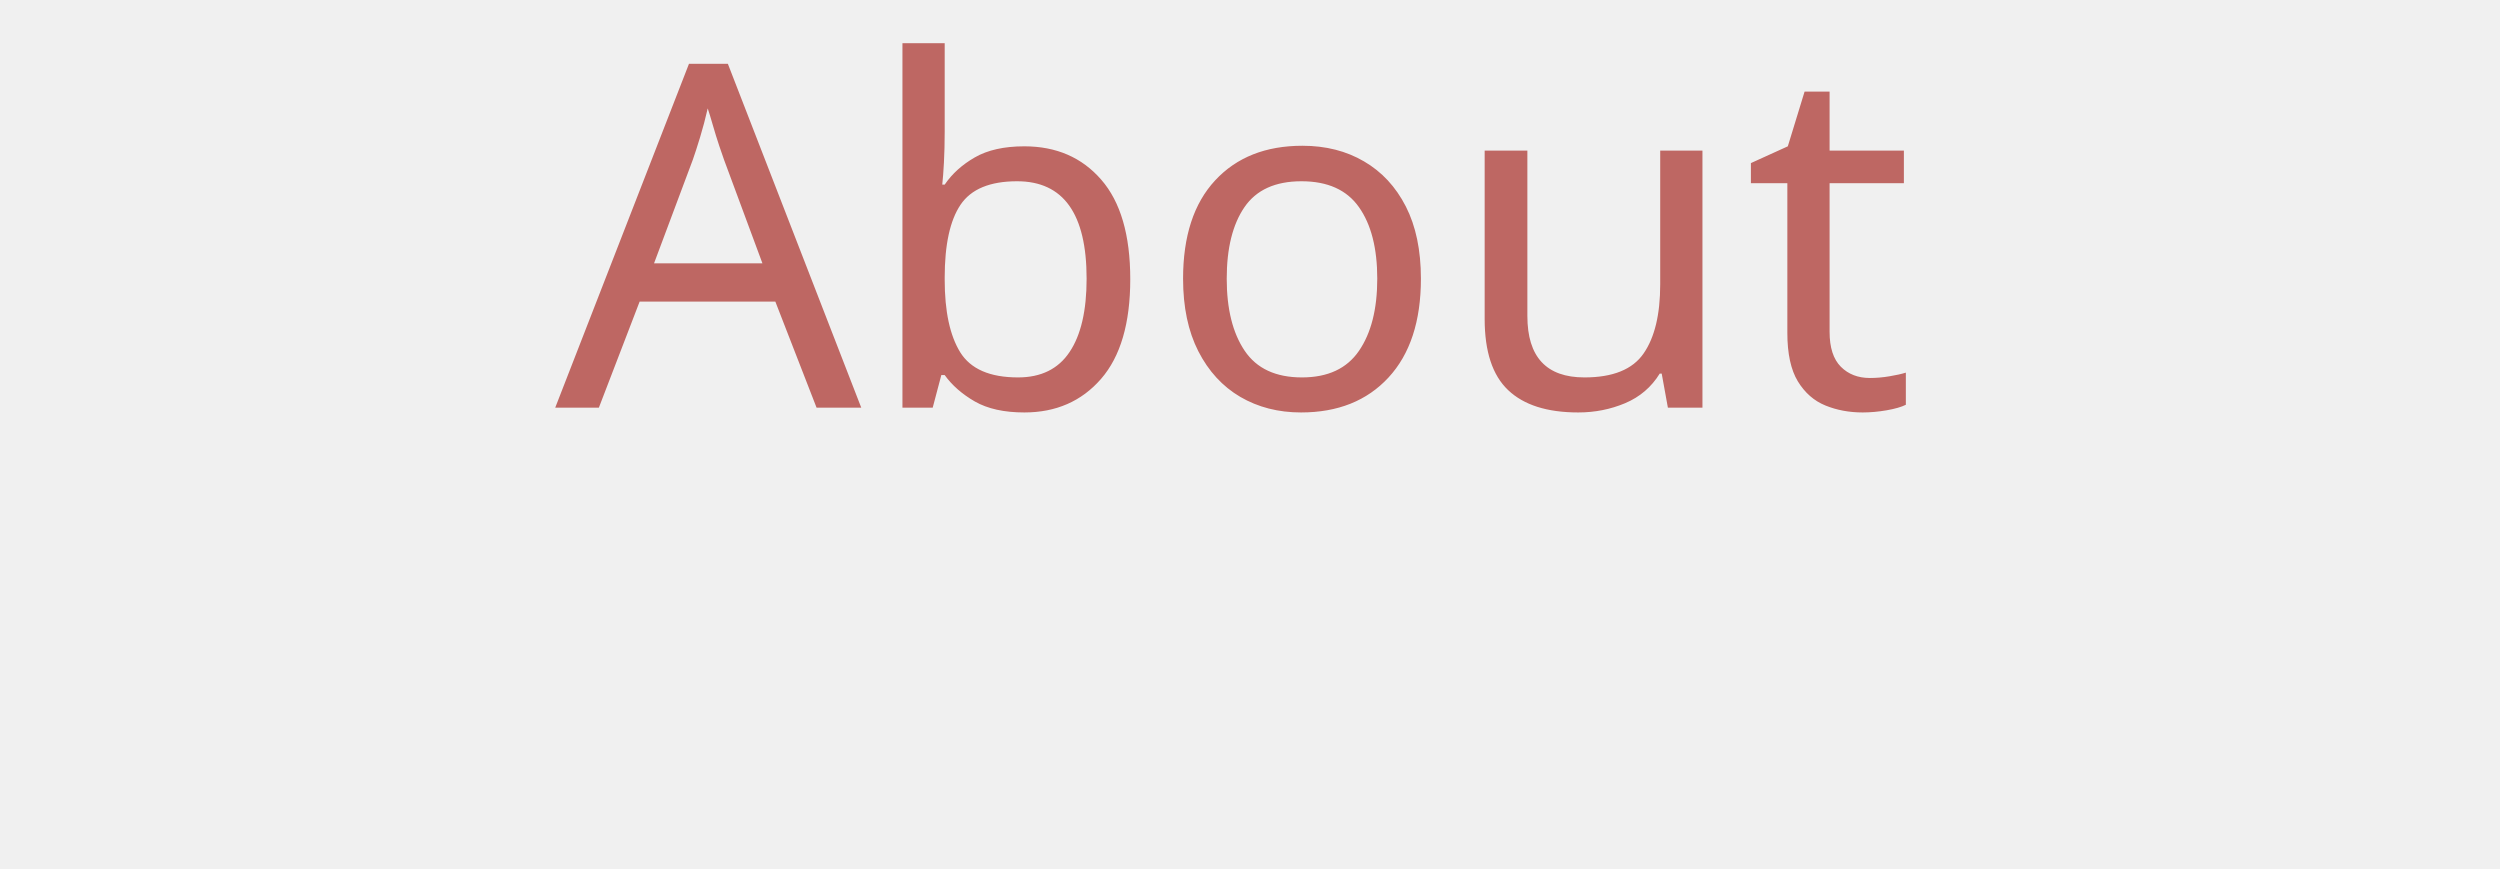
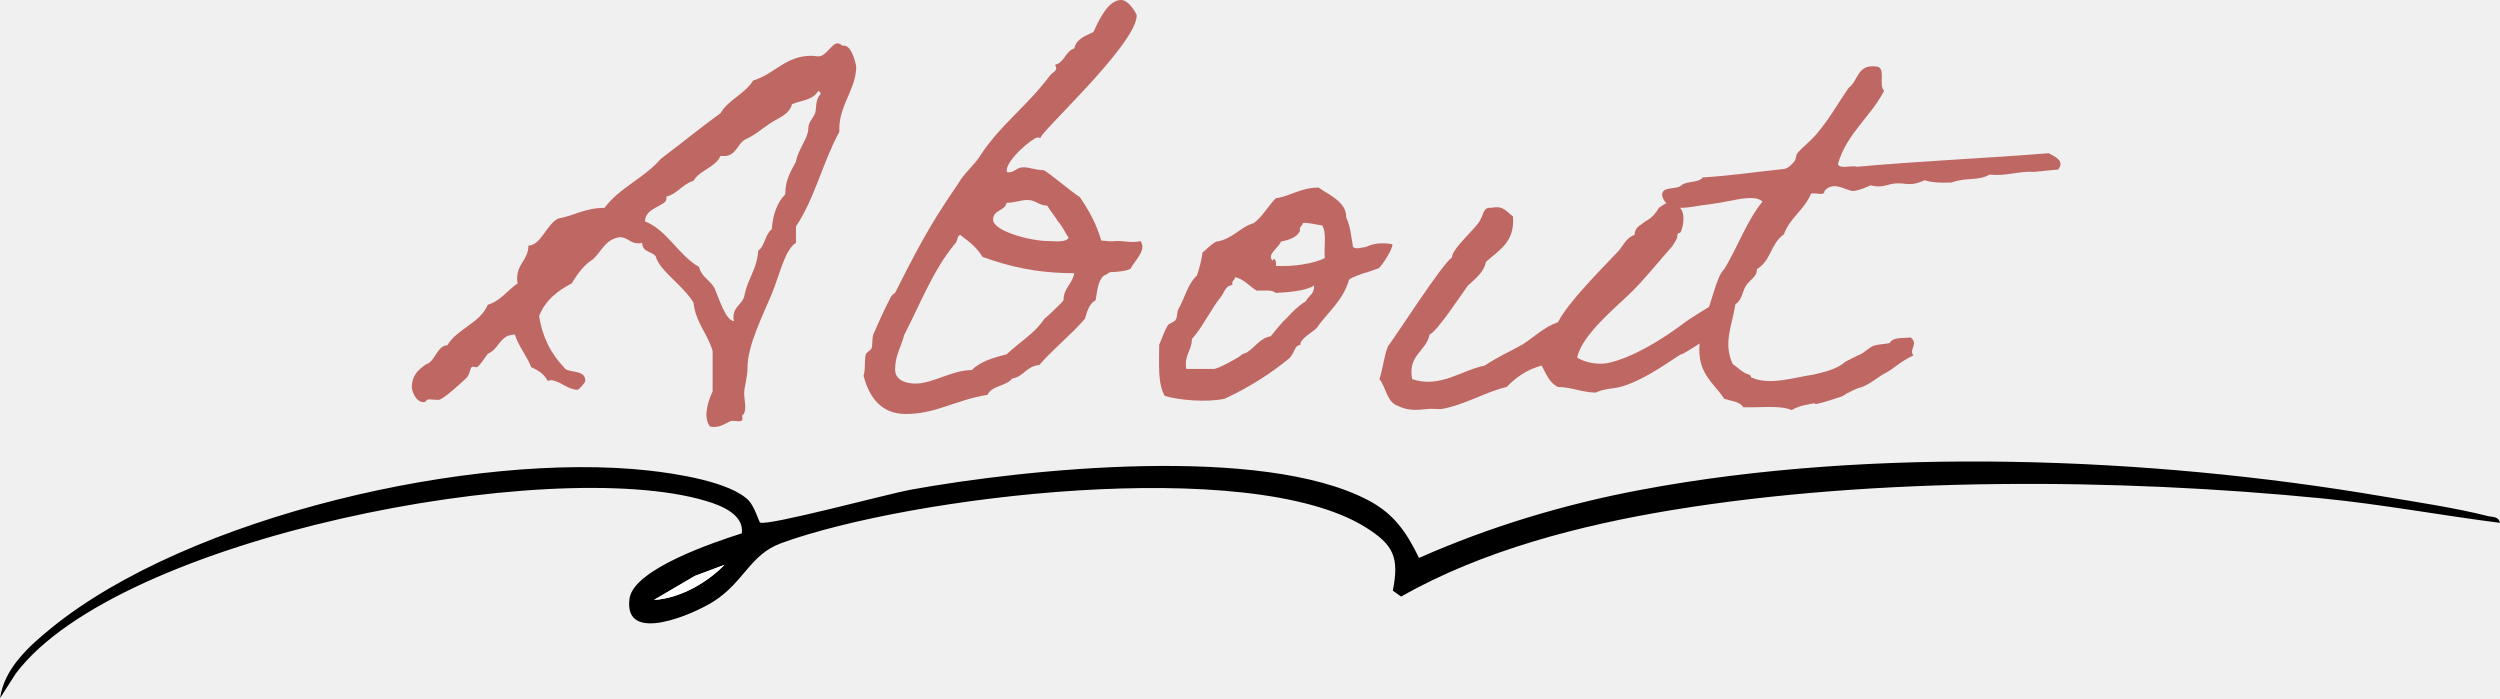
- <svg xmlns="http://www.w3.org/2000/svg" id="_レイヤー_2" data-name="レイヤー 2" viewBox="0 0 417 144.88">
+ <svg xmlns="http://www.w3.org/2000/svg" id="_レイヤー_2" data-name="レイヤー 2" viewBox="0 0 355.07 99.14">
  <defs>
    <style>
      .cls-1 {
+         fill: #fff;
+       }
+ 
+       .cls-2 {
        fill: #be6763;
-         font-family: AdobeHandwriting-Ernie, 'Adobe Handwriting';
-         font-size: 80px;
      }
    </style>
  </defs>
  <g id="text">
-     <text class="cls-1" transform="translate(92.61 68)">
-       <tspan x="0" y="0">About</tspan>
-     </text>
+     <g>
+       <g>
+         <path class="cls-2" d="M100.81,60.56c-.32-.48-.48-1.04-.48-1.6,0-1.2.48-2.56.88-3.36v-5.76c-.72-2.48-2.4-4-2.72-6.88-1.6-2.56-4.88-4.56-5.36-6.56-.56-.72-1.92-.56-1.92-1.92-.24.08-.4.08-.56.08-1.12,0-1.44-.8-2.56-.88-2.08.24-2.64,2-3.84,3.12-1.28.8-2.24,2.08-3.04,3.44-2,1.04-3.76,2.4-4.64,4.64.48,3.12,1.76,5.44,3.52,7.28.48.96,3.04.16,3.04,1.92,0,.24-.88,1.28-1.12,1.28-1.36,0-2.56-1.36-3.84-1.36-.08,0-.24.08-.4.08-.48-.96-1.36-1.52-2.32-1.92-.64-1.68-1.76-2.88-2.32-4.64-2.16,0-2.24,2.08-3.84,2.72-.32.4-1.28,1.92-1.6,1.92-.16,0-.4-.08-.56-.08-.4,0-.32,1.04-.88,1.6-1.04.96-3.36,3.12-4,3.12-.4,0-.88-.08-1.28-.08-.56,0-.32.4-.8.4-1.2,0-1.68-1.76-1.68-2.08,0-1.76.96-2.56,2-3.28,1.28-.32,1.6-2.72,3.04-2.72,1.44-2.4,4.56-3.04,5.76-5.76,1.84-.56,2.8-2.08,4.24-3.04-.08-.24-.08-.48-.08-.72,0-2.08,1.6-2.64,1.6-4.64,1.76,0,2.64-3.12,4.24-3.84,2.24-.4,3.84-1.52,6.56-1.52,2.16-2.88,5.68-4.24,8-6.96,2.88-2.16,5.6-4.4,8.48-6.48,1.12-1.92,3.44-2.72,4.64-4.64,3.12-.96,4.56-3.52,8.32-3.52.24,0,.56.08.96.08,1.12,0,1.84-1.84,2.72-1.84.16,0,.4.08.64.32h.24c1.28,0,1.76,3.04,1.76,2.96,0,3.12-2.4,5.52-2.4,8.8v.48c-2.32,4.24-3.52,9.52-6.16,13.44v2.32c-1.6,1.04-2.24,4.32-3.44,7.28-1.2,2.88-3.44,7.28-3.44,10.4,0,1.52-.48,2.8-.48,3.68,0,.64.16,1.36.16,2,0,.56-.16,1.04-.48,1.2.08.16.08.32.08.4,0,.32-.24.4-.56.4-.24,0-.56-.08-.8-.08-.64,0-1.44.88-2.64.88-.24,0-.4,0-.64-.08ZM112.49,14.8c-.4,1.52-2.08,2-3.12,2.72-1.2.8-2.16,1.68-3.44,2.24-1.2.56-1.36,2.48-3.2,2.4h-.4c-.8,1.68-2.96,2-3.84,3.52-1.6.48-2.24,1.84-3.84,2.24v.32c0,1.04-3.04,1.2-3.04,3.2,3.2,1.28,4.64,4.72,7.68,6.48.32,1.44,1.68,1.92,2.24,3.12.64,1.44,1.52,4.48,2.72,4.56-.08-.24-.08-.4-.08-.56,0-1.6,1.44-1.84,1.6-3.28.48-2.24,1.76-3.6,1.92-6.16.96-.64.96-2.32,1.92-3.04.16-2.16.8-3.84,1.92-4.96,0-2.08.8-3.28,1.52-4.64.32-1.84,1.76-3.28,1.76-4.8,0-.8.72-1.44.96-2.08.24-.88,0-2,.8-2.72-.08-.16-.08-.4-.32-.4h-.08c-.72,1.28-2.4,1.28-3.68,1.84Z" />
+         <path class="cls-2" d="M160.57,38.16c-.48.32-1.92.48-2.72.48-.48,0-.32.24-1.04.48-.88.72-.96,2.16-1.2,3.52-.88.48-1.2,1.52-1.52,2.64-2,2.32-4.48,4.24-6.48,6.56-1.84.16-2.24,1.68-3.84,1.92-.88,1.12-2.88.96-3.52,2.32-4.56.72-7.28,2.72-11.6,2.72-3.44,0-5.2-2.32-6-5.44.32-1.04.08-2.16.32-3.04.08-.24.72-.64.8-.8.24-.72,0-1.68.4-2.32.32-.72,1.28-2.96,2.32-4.96.16-.4.64-.56.72-.8,4.16-8.32,5.84-10.88,8.88-15.36.8-1.44,2.08-2.4,3.04-3.84,2.88-4.48,6.72-7.12,10-11.52.32-.4.88-.56.88-1.04,0-.16-.08-.24-.16-.48,1.36-.32,1.44-1.92,2.72-2.32.32-1.36,1.52-1.76,2.72-2.32.64-1.36,2-4.56,3.92-4.56,1.2,0,2.24,2.08,2.24,2.16,0,4.24-14.64,17.44-13.6,17.44-.16,0-.32-.08-.48-.08-.64,0-4.4,3.12-4.4,4.72,0,.16.08.24.24.24.96,0,1.12-.72,2.16-.72.88,0,1.68.4,2.8.4.4,0,3.6,2.8,5.2,3.84,1.36,2,2.32,3.76,3.04,6.16.8.08,1.44.16,2.08.08,1.04-.08,2.24.32,3.52,0,.16.32.24.56.24.8,0,1.04-1.12,2.08-1.68,3.12ZM130.01,54.48c2.48,0,5.2-1.92,8-1.92,1.2-1.2,3.04-1.76,4.96-2.24,1.76-1.68,4-2.96,5.36-5.04.16-.08,2.72-2.48,2.72-2.64,0-1.76,1.28-2.32,1.52-3.84-5.36,0-9.28-.96-13.04-2.32-1.04-1.84-3.12-2.96-3.12-3.12-.48.08-.4.88-.72,1.2-3.12,3.68-4.96,8.56-7.28,13.04-.4,1.68-1.28,2.8-1.28,4.88,0,1.68,1.84,2,2.88,2ZM150.25,31.44c-.4-.72-.88-1.2-1.52-2.24-1.2,0-1.6-.8-2.8-.8-.96,0-1.76.4-2.96.4-.24,1.2-1.92.96-1.92,2.4,0,1.6,5.2,3.04,7.92,3.04.72,0,2.48.24,2.8-.48-.56-.8-.88-1.68-1.52-2.32Z" />
+         <path class="cls-2" d="M170.8,35.84c.32-.16,1.04-1.04,1.92-1.52,2.32-.32,3.28-2,5.36-2.64,1.28-.96,2-2.4,3.12-3.52,2.16-.32,3.52-1.52,6.08-1.52,1.28.96,4,2,3.92,4.24.64,1.36.72,2.88.96,4.16.08.16.48.32,1.12.16,1.12-.24.08.08,1.2-.32,1.36-.56,3.28-.24,3.28-.16.08.64-1.52,3.04-1.92,3.36-.16.08-.48.16-1.12.4-1.28.48-.48.08-1.68.56-1.28.48-1.44.64-1.44.72-.96,3.12-3.04,4.56-4.64,6.88-.48.48-2.48,1.6-2.24,2.32-.96.16-.64.88-1.6,1.92-2.72,2.24-5.76,4.16-9.2,5.76-2.72.56-6.56.16-8.48-.4-1.04-1.68-.8-4.64-.8-7.28.4-.88.72-1.92,1.2-2.72.16-.32.96-.48,1.12-.8.32-.48.16-1.04.4-1.52.96-1.68,1.28-3.52,2.64-4.8.32-.88.64-2.16.8-3.28ZM175.04,40.48c-.96.08-1.12.96-1.52,1.52-1.6,2-2.72,4.48-4.24,6.16,0,1.68-1.12,2.24-.8,4.24h3.92c.8-.08,3.6-1.68,3.84-1.92.32-.32.32-.16.8-.4,1.2-.72,1.92-2.08,3.44-2.32.72-.88,1.44-1.84,2.32-2.64.8-.88,1.6-1.68,2.64-2.32.56-.96,1.2-.96,1.2-2.24-1.28.8-3.84.96-5.44,1.04-.56-.48-1.68-.32-2.72-.32-1.04-.64-1.76-1.6-3.04-1.92-.08.48-.56.48-.4,1.12ZM184.64,32.8c-.48.96-1.6,1.28-2.72,1.52-.24.8-2.16,1.92-1.12,2.72.08-.64.56,0,.4.72,2.32.16,5.52-.32,6.96-1.12-.16-1.52.32-3.68-.4-4.64-.48,0-2.16-.48-2.72-.32-.08.48-.56.48-.4,1.12Z" />
+         <path class="cls-2" d="M242.72,43.6c.16-.08,1.36,3.44,1.36,3.44,0,0-5.04,3.36-5.28,3.28-.24-.08-5.28,3.92-9.04,4.72-.96.16-2.16.24-3.12.72-1.76,0-3.6-.8-5.36-.8-1.2-.56-1.68-1.84-2.32-3.04-2.08.56-3.68,1.68-4.96,3.04-2.88.64-6,2.56-9.2,3.12-.64.08-1.36-.08-1.92,0-1.04.08-2.72.4-4.24-.4-1.68-.48-1.76-2.64-2.72-3.84.48-1.44.64-3.2,1.2-4.64.96-1.2,7.76-11.84,9.12-12.64-.16-1.2,3.92-4.56,4.08-5.52.4-.56.32-1.68,1.52-1.52,1.76-.4,2.16.64,3.04,1.2.32,3.68-2,4.8-3.84,6.48-.24,1.44-1.68,2.56-2.56,3.36-.72.96-4.32,6.48-5.44,6.96-.48,2.4-3.12,2.88-2.48,6.32,3.92,1.36,7.04-1.28,10.32-1.92,1.76-1.2,3.6-2,5.44-3.04,1.6-1.04,3.04-2.48,4.96-3.12,1.52-2.96,6.24-7.6,8.56-10.08.72-.8,1.12-1.92,2.32-2.32,0-1.12.88-1.36,1.52-1.92.8-.4,1.44-1.04,1.92-1.92.4-.24,1.76-1.44,2.32-.32,1.6.16,1.28,2.96.72,3.84-.16.16-.32-.08-.4.32,0,.64-.32.88-.72,1.6-1.92,2.16-3.76,4.48-5.76,6.48-2,2-7.12,6.08-7.76,9.36,1.36.8,2.96.96,4.16.8,3.68-.72,7.92-3.44,10.64-5.44,1.2-.96,3.68-2.4,3.92-2.56Z" />
+         <path class="cls-2" d="M271.76,50.48c-1.92.88-2.8,1.92-4.08,2.56-.8.4-2.16,1.6-3.44,2-.24,0-1.44.56-1.68.72-.48.16-.56.48-1.52.72-.48.16-1.92.64-2.64.8-1.2.32.08-.24-1.6.16-.8.16-1.52.32-2.32.8-1.68-.72-4.56-.32-6.88-.4-.48-.8-1.68-.88-2.72-1.2-.96-1.6-3.04-3.04-3.44-5.76-.32-2,.24-4,.8-6.08.96-2,1.52-5.52,2.64-6.56,1.92-3.12,3.2-6.88,5.44-9.6-.56-.64-1.92-.56-3.12-.4-.88.16-2.8.56-4.56.8-2.48.24-5.76,1.44-6.56-1.2-.16-1.52,2-.8,2.72-1.52.72-.64,2.48-.32,3.04-1.12,4-.24,7.68-.8,11.52-1.2.64-.08,1.2-.72,1.52-1.12.24-.32.16-.8.4-1.12.56-.72,2.24-2,3.04-3.12,1.6-1.92,2.8-4.08,4.24-6.16,1.36-.96,1.2-3.36,3.84-3.04,1.6,0,.32,2.72,1.2,3.44-1.92,3.76-5.28,6-6.56,10.4.16.8,1.92.16,2.72.4,8.88-.8,18.32-1.2,27.2-1.92.96.48,2.32,1.12,1.36,2.32-2,.16-3.68.4-3.6.32-2.24-.08-3.68.64-6.16.4-1.68.96-3.2.32-5.36,1.12-1.52.08-2.88,0-3.84-.32-2.64,1.2-2.8-.08-5.44.72q-1.12.32-2.24,0c-.72.32-1.44.64-2.32.8-.96.16-2.88-1.6-4.24,0,.08.8-1.36.16-1.92.4-.88,2.24-2.96,3.36-3.84,5.76-1.92,1.36-1.76,3.68-3.84,4.96.08,1.04-1.04,1.52-1.52,2.32-.56.8-.56,2.08-1.52,2.64-.48,3.04-1.76,5.52-.4,8.48.88.64,1.44,1.28,2.32,1.52.32.08.24.32.32.4,2.56,1.2,6.08,0,8.88-.4,1.2-.32,3.12-.64,4.4-1.76.08-.08,2.16-1.12,2.24-1.12.64-.32,1.12-.88,1.84-1.2.64-.24,1.68-.24,2.32-.4.4-.88,1.84-.64,2.96-.8,1.2.96-.32,1.68.4,2.56Z" />
+       </g>
+       <g>
+         <path d="M355.07,74.26c-8.39-1.07-16.8-2.64-25.22-3.47-29.14-2.88-63.36-3.1-92.24,1.63-13.11,2.15-27.08,5.75-38.61,12.31l-1.18-.84c.94-4.75.1-6.53-3.9-9.02-16.55-10.28-64.69-4.37-82.93,2.26-4.51,1.64-5.26,5.5-9.65,8.3-2.77,1.76-12.83,6.22-11.93-.41.57-4.22,12.19-8.07,15.95-9.27.34-2.69-2.94-3.96-5.08-4.6-22.13-6.61-83.49,5.16-98.04,24.51l-2.23,3.49c.59-4.23,4.13-7.39,7.25-9.93,19.62-15.98,60.03-25.14,84.88-22.39,3.7.41,11.58,1.57,14.2,4.26.81.83,1.46,3.03,1.61,3.12.93.58,18.39-4.12,21.39-4.66,16.7-3.01,49.86-6.4,64.95,1.48,3.71,1.94,5.47,4.57,7.25,8.21,10.1-4.47,20.78-7.67,31.66-9.7,32.9-6.16,72.05-4.68,104.98.92,4.79.81,10.5,1.65,15.14,2.83.69.18,1.55,0,1.75.99ZM102.87,80.24l-4.17,1.56-5.81,3.41c3.64-.22,7.46-2.39,9.99-4.96Z" />
+         <path class="cls-1" d="M102.87,80.24c-2.52,2.58-6.35,4.75-9.99,4.96l5.81-3.41,4.17-1.56Z" />
+       </g>
+     </g>
  </g>
</svg>
